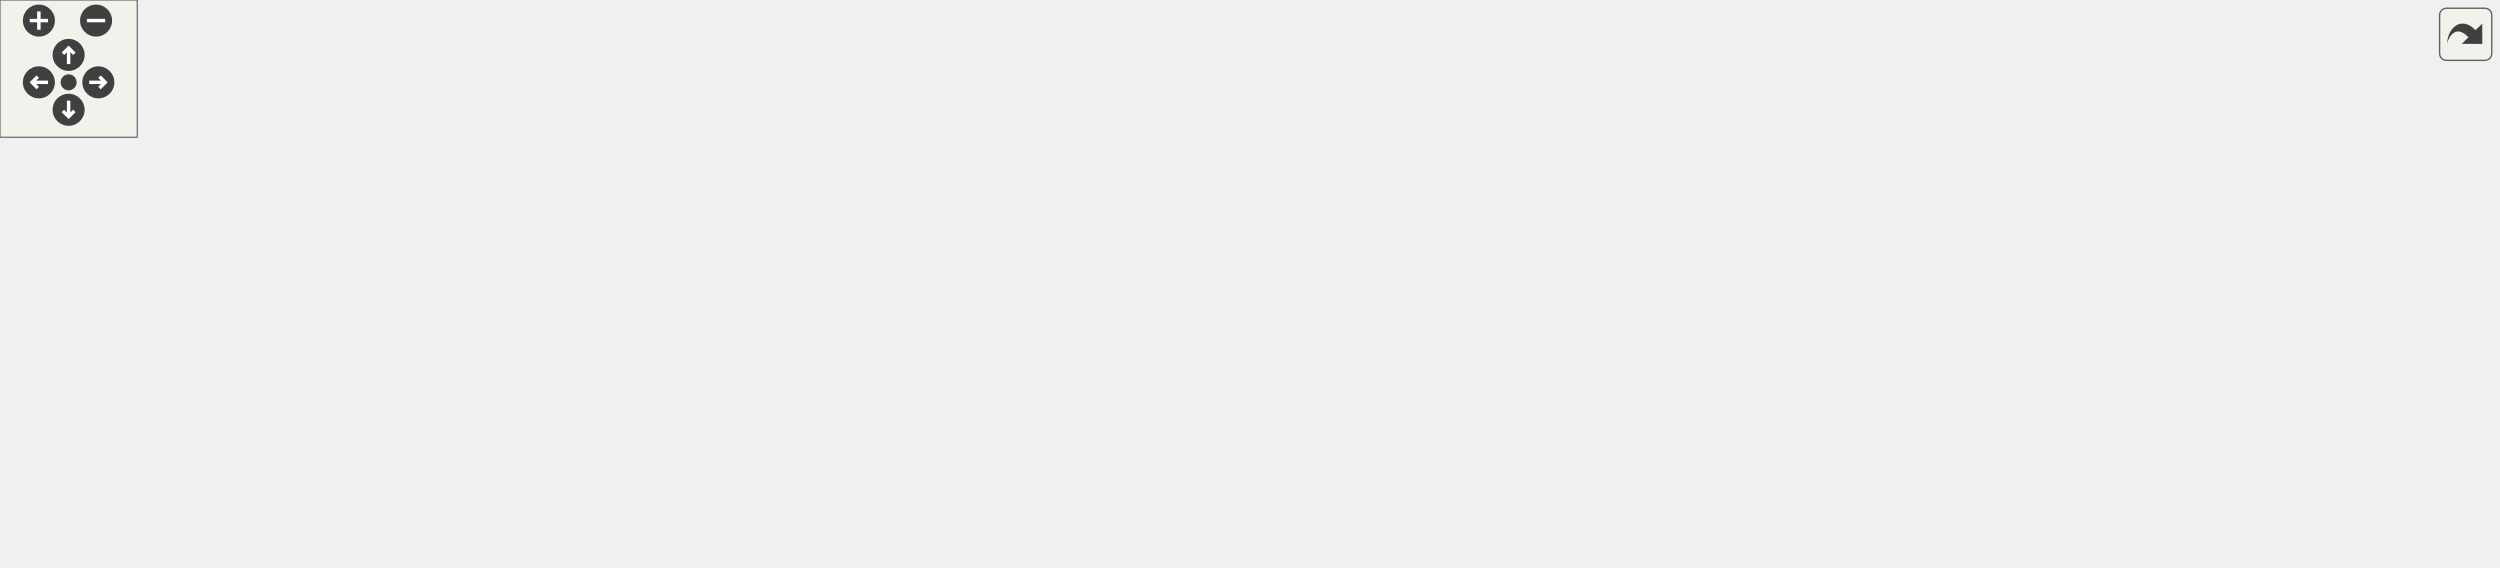
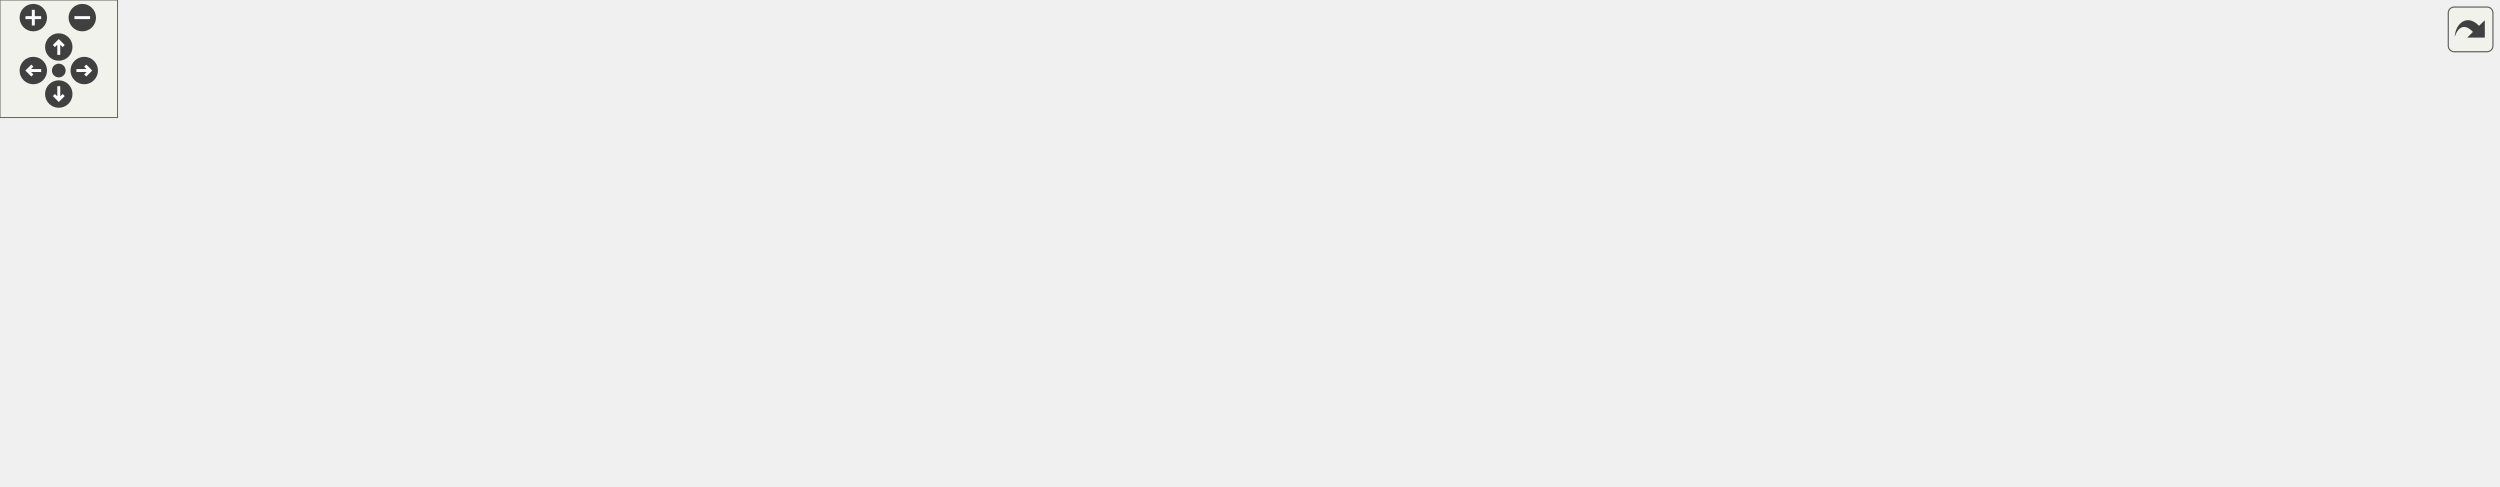
<svg xmlns="http://www.w3.org/2000/svg" xmlns:xlink="http://www.w3.org/1999/xlink" id="main" version="1.1" xml:space="preserve">
  <style type="text/css">
.edge:hover path { stroke: red; }
.edge:hover polygon { stroke: red; fill: red; }
</style>
  <defs>
    <circle id="rim" cx="0" cy="0" r="7" />
    <circle id="rim2" cx="0" cy="0" r="3.5" />
    <g id="zoomPlus">
      <use xlink:href="#rim" fill="#404040">
        <set attributeName="fill" to="#808080" begin="zoomplus.mouseover" end="zoomplus.mouseout" />
      </use>
      <path d="M-4,0h8M0,-4v8" fill="none" stroke="white" stroke-width="1.5" pointer-events="none" />
    </g>
    <g id="zoomMin">
      <use xlink:href="#rim" fill="#404040">
        <set attributeName="fill" to="#808080" begin="zoomminus.mouseover" end="zoomminus.mouseout" />
      </use>
      <path d="M-4,0h8" fill="none" stroke="white" stroke-width="1.5" pointer-events="none" />
    </g>
    <g id="dirArrow">
      <path fill="none" stroke="white" stroke-width="1.5" d="M0,-3.0v7 M-2.5,-0.5L0,-3.0L2.5,-0.5" />
    </g>
    <g id="resetDef">
      <use xlink:href="#rim2" fill="#404040">
        <set attributeName="fill" to="#808080" begin="reset.mouseover" end="reset.mouseout" />
      </use>
    </g>
  </defs>
  <svg id="graph" class="graph">
    <g id="viewport">
      <g id="node1" class="node">
        <g id="a_node1">
          <a xlink:title=" ">
-             <polygon fill="#bfbfbf" stroke="black" points="495.5,-168.5 495.5,-187.5 657.5,-187.5 657.5,-168.5 495.5,-168.5" />
-             <text text-anchor="middle" x="576.5" y="-175.5" font-family="Helvetica,sans-Serif" font-size="10.00">include/roar/detail/overloaded.hpp</text>
+             <polygon fill="#bfbfbf" stroke="black" points="498.5,-168.5 498.5,-187.5 660.5,-187.5 660.5,-168.5 498.5,-168.5" />
+             <text text-anchor="middle" x="579.5" y="-175.5" font-family="Helvetica,sans-Serif" font-size="10.00">include/roar/detail/overloaded.hpp</text>
          </a>
        </g>
      </g>
      <g id="node2" class="node">
        <g id="a_node2">
          <a xlink:href="include_2roar_2routing_2request__listener_8hpp.html" target="_top" xlink:title=" ">
-             <polygon fill="none" stroke="black" points="481.5,-112.5 481.5,-131.5 671.5,-131.5 671.5,-112.5 481.5,-112.5" />
-             <text text-anchor="middle" x="576.5" y="-119.5" font-family="Helvetica,sans-Serif" font-size="10.00">include/roar/routing/request_listener.hpp</text>
+             <polygon fill="none" stroke="black" points="484.5,-112.5 484.5,-131.5 674.5,-131.5 674.5,-112.5 484.5,-112.5" />
+             <text text-anchor="middle" x="579.5" y="-119.5" font-family="Helvetica,sans-Serif" font-size="10.00">include/roar/routing/request_listener.hpp</text>
          </a>
        </g>
      </g>
      <g id="edge1" class="edge">
-         <path fill="none" stroke="midnightblue" d="M576.5,-157.8C576.5,-148.91 576.5,-138.78 576.5,-131.75" />
-         <polygon fill="midnightblue" stroke="midnightblue" points="573,-158.08 576.5,-168.08 580,-158.08 573,-158.08" />
+         <path fill="none" stroke="midnightblue" d="M579.5,-157.8C579.5,-148.91 579.5,-138.78 579.5,-131.75" />
+         <polygon fill="midnightblue" stroke="midnightblue" points="576,-158.08 579.5,-168.08 583,-158.08 576,-158.08" />
      </g>
      <g id="node3" class="node">
        <g id="a_node3">
          <a xlink:href="request__listener_2main_8cpp.html" target="_top" xlink:title=" ">
            <polygon fill="none" stroke="black" points="16,-56.5 16,-75.5 189,-75.5 189,-56.5 16,-56.5" />
            <text text-anchor="middle" x="102.5" y="-63.5" font-family="Helvetica,sans-Serif" font-size="10.00">examples/request_listener/main.cpp</text>
          </a>
        </g>
      </g>
      <g id="edge2" class="edge">
-         <path fill="none" stroke="midnightblue" d="M491.55,-111.32C402.13,-101.14 262.75,-85.26 177.34,-75.53" />
-         <polygon fill="midnightblue" stroke="midnightblue" points="491.32,-114.82 501.65,-112.47 492.12,-107.86 491.32,-114.82" />
+         <path fill="none" stroke="midnightblue" d="M494.01,-111.32C404.03,-101.14 263.76,-85.26 177.82,-75.53" />
+         <polygon fill="midnightblue" stroke="midnightblue" points="493.85,-114.83 504.18,-112.47 494.64,-107.87 493.85,-114.83" />
      </g>
      <g id="node4" class="node">
        <g id="a_node4">
          <a xlink:href="simple__server_2main_8cpp.html" target="_top" xlink:title=" ">
            <polygon fill="none" stroke="black" points="231,-0.5 231,-19.5 396,-19.5 396,-0.5 231,-0.5" />
            <text text-anchor="middle" x="313.5" y="-7.5" font-family="Helvetica,sans-Serif" font-size="10.00">examples/simple_server/main.cpp</text>
          </a>
        </g>
      </g>
      <g id="edge3" class="edge">
-         <path fill="none" stroke="midnightblue" d="M544.67,-108.66C522.77,-99.98 493.13,-87.84 467.5,-76 449.82,-67.83 446.26,-64 428.5,-56 397.62,-42.08 361.05,-28.2 337.58,-19.62" />
-         <polygon fill="midnightblue" stroke="midnightblue" points="543.55,-111.98 554.14,-112.39 546.12,-105.47 543.55,-111.98" />
+         <path fill="none" stroke="midnightblue" d="M548.19,-108.58C526.3,-99.78 496.46,-87.53 470.5,-76 451.6,-67.61 447.47,-64.22 428.5,-56 397.22,-42.45 360.43,-28.37 337.05,-19.65" />
+         <polygon fill="midnightblue" stroke="midnightblue" points="547.06,-111.9 557.64,-112.37 549.66,-105.4 547.06,-111.9" />
      </g>
      <g id="node5" class="node">
        <g id="a_node5">
          <a xlink:href="examples_2simple__server_2request__listener_8hpp.html" target="_top" xlink:title=" ">
            <polygon fill="none" stroke="black" points="207,-56.5 207,-75.5 420,-75.5 420,-56.5 207,-56.5" />
            <text text-anchor="middle" x="313.5" y="-63.5" font-family="Helvetica,sans-Serif" font-size="10.00">examples/simple_server/request_listener.hpp</text>
          </a>
        </g>
      </g>
      <g id="edge4" class="edge">
-         <path fill="none" stroke="midnightblue" d="M524.92,-110.41C475.22,-100.2 400.97,-84.96 354.98,-75.52" />
-         <polygon fill="midnightblue" stroke="midnightblue" points="524.33,-113.86 534.83,-112.44 525.74,-107 524.33,-113.86" />
+         <path fill="none" stroke="midnightblue" d="M527.33,-110.41C477.06,-100.2 401.97,-84.96 355.45,-75.52" />
+         <polygon fill="midnightblue" stroke="midnightblue" points="526.86,-113.88 537.35,-112.44 528.25,-107.02 526.86,-113.88" />
      </g>
      <g id="node7" class="node">
        <g id="a_node7">
          <a xlink:href="websocket_2main_8cpp.html" target="_top" xlink:title=" ">
            <polygon fill="none" stroke="black" points="632.5,-0.5 632.5,-19.5 784.5,-19.5 784.5,-0.5 632.5,-0.5" />
            <text text-anchor="middle" x="708.5" y="-7.5" font-family="Helvetica,sans-Serif" font-size="10.00">examples/websocket/main.cpp</text>
          </a>
        </g>
      </g>
      <g id="edge7" class="edge">
-         <path fill="none" stroke="midnightblue" d="M628.24,-109.4C648.38,-102.6 670.23,-92.07 685.5,-76 700.67,-60.03 705.91,-33.44 707.66,-19.74" />
-         <polygon fill="midnightblue" stroke="midnightblue" points="627.03,-106.11 618.53,-112.44 629.12,-112.79 627.03,-106.11" />
+         <path fill="none" stroke="midnightblue" d="M632.3,-109.47C652.29,-102.71 673.75,-92.19 688.5,-76 703.13,-59.94 707.06,-33.39 708.12,-19.72" />
+         <polygon fill="midnightblue" stroke="midnightblue" points="631.14,-106.16 622.65,-112.49 633.24,-112.84 631.14,-106.16" />
      </g>
      <g id="node8" class="node">
        <g id="a_node8">
          <a xlink:href="examples_2websocket_2request__listener_8hpp.html" target="_top" xlink:title=" ">
-             <polygon fill="none" stroke="black" points="476.5,-56.5 476.5,-75.5 676.5,-75.5 676.5,-56.5 476.5,-56.5" />
-             <text text-anchor="middle" x="576.5" y="-63.5" font-family="Helvetica,sans-Serif" font-size="10.00">examples/websocket/request_listener.hpp</text>
+             <polygon fill="none" stroke="black" points="479.5,-56.5 479.5,-75.5 679.5,-75.5 679.5,-56.5 479.5,-56.5" />
+             <text text-anchor="middle" x="579.5" y="-63.5" font-family="Helvetica,sans-Serif" font-size="10.00">examples/websocket/request_listener.hpp</text>
          </a>
        </g>
      </g>
      <g id="edge8" class="edge">
-         <path fill="none" stroke="midnightblue" d="M576.5,-101.8C576.5,-92.91 576.5,-82.78 576.5,-75.75" />
-         <polygon fill="midnightblue" stroke="midnightblue" points="573,-102.08 576.5,-112.08 580,-102.08 573,-102.08" />
+         <path fill="none" stroke="midnightblue" d="M579.5,-101.8C579.5,-92.91 579.5,-82.78 579.5,-75.75" />
+         <polygon fill="midnightblue" stroke="midnightblue" points="576,-102.08 579.5,-112.08 583,-102.08 576,-102.08" />
      </g>
      <g id="node10" class="node">
        <g id="a_node10">
          <a xlink:href="server_8hpp.html" target="_top" xlink:title=" ">
-             <polygon fill="none" stroke="black" points="732.5,-56.5 732.5,-75.5 848.5,-75.5 848.5,-56.5 732.5,-56.5" />
-             <text text-anchor="middle" x="790.5" y="-63.5" font-family="Helvetica,sans-Serif" font-size="10.00">include/roar/server.hpp</text>
+             <polygon fill="none" stroke="black" points="764.5,-56.5 764.5,-75.5 880.5,-75.5 880.5,-56.5 764.5,-56.5" />
+             <text text-anchor="middle" x="822.5" y="-63.5" font-family="Helvetica,sans-Serif" font-size="10.00">include/roar/server.hpp</text>
          </a>
        </g>
      </g>
      <g id="edge11" class="edge">
-         <path fill="none" stroke="midnightblue" d="M620.26,-109.96C660.67,-99.76 719.87,-84.82 756.75,-75.52" />
-         <polygon fill="midnightblue" stroke="midnightblue" points="619.25,-106.6 610.41,-112.44 620.96,-113.39 619.25,-106.6" />
-       </g>
-       <g id="node11" class="node">
-         <g id="a_node11">
+         <path fill="none" stroke="midnightblue" d="M628.02,-110.22C673.94,-100.01 741.95,-84.9 784.18,-75.52" />
+         <polygon fill="midnightblue" stroke="midnightblue" points="627.01,-106.86 618,-112.44 628.53,-113.69 627.01,-106.86" />
+       </g>
+       <g id="node12" class="node">
+         <g id="a_node12">
          <a xlink:href="src_2roar_2routing_2request__listener_8cpp.html" target="_top" xlink:title=" ">
-             <polygon fill="none" stroke="black" points="919,-0.5 919,-19.5 1092,-19.5 1092,-0.5 919,-0.5" />
-             <text text-anchor="middle" x="1005.5" y="-7.5" font-family="Helvetica,sans-Serif" font-size="10.00">src/roar/routing/request_listener.cpp</text>
-           </a>
-         </g>
-       </g>
-       <g id="edge16" class="edge">
-         <path fill="none" stroke="midnightblue" d="M676.67,-111.25C730.93,-104.41 798.72,-93.31 857.5,-76 907.57,-61.26 963.01,-33.63 989.59,-19.62" />
-         <polygon fill="midnightblue" stroke="midnightblue" points="676.2,-107.78 666.7,-112.48 677.05,-114.73 676.2,-107.78" />
+             <polygon fill="none" stroke="black" points="1102,-0.5 1102,-19.5 1275,-19.5 1275,-0.5 1102,-0.5" />
+             <text text-anchor="middle" x="1188.5" y="-7.5" font-family="Helvetica,sans-Serif" font-size="10.00">src/roar/routing/request_listener.cpp</text>
+           </a>
+         </g>
+       </g>
+       <g id="edge17" class="edge">
+         <path fill="none" stroke="midnightblue" d="M657.99,-111.15C720.8,-102.89 811.05,-90.2 889.5,-76 985.42,-58.63 1097.46,-32.77 1153.22,-19.51" />
+         <polygon fill="midnightblue" stroke="midnightblue" points="657.22,-107.72 647.76,-112.49 658.13,-114.66 657.22,-107.72" />
      </g>
      <g id="edge5" class="edge">
        <path fill="none" stroke="midnightblue" d="M313.5,-45.8C313.5,-36.91 313.5,-26.78 313.5,-19.75" />
        <polygon fill="midnightblue" stroke="midnightblue" points="310,-46.08 313.5,-56.08 317,-46.08 310,-46.08" />
      </g>
      <g id="node6" class="node">
        <g id="a_node6">
          <a xlink:href="examples_2simple__server_2request__listener_8cpp.html" target="_top" xlink:title=" ">
            <polygon fill="none" stroke="black" points="0,-0.5 0,-19.5 213,-19.5 213,-0.5 0,-0.5" />
            <text text-anchor="middle" x="106.5" y="-7.5" font-family="Helvetica,sans-Serif" font-size="10.00">examples/simple_server/request_listener.cpp</text>
          </a>
        </g>
      </g>
      <g id="edge6" class="edge">
        <path fill="none" stroke="midnightblue" d="M270.68,-53.83C231.59,-43.63 174.67,-28.78 139.15,-19.52" />
        <polygon fill="midnightblue" stroke="midnightblue" points="270.14,-57.31 280.7,-56.44 271.91,-50.53 270.14,-57.31" />
      </g>
      <g id="edge9" class="edge">
-         <path fill="none" stroke="midnightblue" d="M606.72,-52.64C631.49,-42.5 665.9,-28.43 687.68,-19.52" />
-         <polygon fill="midnightblue" stroke="midnightblue" points="605.35,-49.42 597.42,-56.44 608,-55.9 605.35,-49.42" />
+         <path fill="none" stroke="midnightblue" d="M609.35,-52.5C633.54,-42.38 666.96,-28.39 688.16,-19.52" />
+         <polygon fill="midnightblue" stroke="midnightblue" points="607.81,-49.35 599.94,-56.44 610.52,-55.81 607.81,-49.35" />
      </g>
      <g id="node9" class="node">
        <g id="a_node9">
          <a xlink:href="examples_2websocket_2request__listener_8cpp.html" target="_top" xlink:title=" ">
            <polygon fill="none" stroke="black" points="414.5,-0.5 414.5,-19.5 614.5,-19.5 614.5,-0.5 414.5,-0.5" />
            <text text-anchor="middle" x="514.5" y="-7.5" font-family="Helvetica,sans-Serif" font-size="10.00">examples/websocket/request_listener.cpp</text>
          </a>
        </g>
      </g>
      <g id="edge10" class="edge">
-         <path fill="none" stroke="midnightblue" d="M558.75,-49.54C547.69,-39.91 533.87,-27.87 524.64,-19.83" />
-         <polygon fill="midnightblue" stroke="midnightblue" points="556.7,-52.4 566.54,-56.32 561.3,-47.12 556.7,-52.4" />
+         <path fill="none" stroke="midnightblue" d="M561.23,-49.82C549.58,-40.15 534.9,-27.95 525.13,-19.83" />
+         <polygon fill="midnightblue" stroke="midnightblue" points="559.13,-52.63 569.06,-56.32 563.6,-47.24 559.13,-52.63" />
+       </g>
+       <g id="edge13" class="edge">
+         <path fill="none" stroke="midnightblue" d="M753.91,-57.72C660.34,-47.8 492.99,-30.04 393.72,-19.51" />
+         <polygon fill="midnightblue" stroke="midnightblue" points="753.8,-61.23 764.11,-58.81 754.54,-54.27 753.8,-61.23" />
+       </g>
+       <g id="edge14" class="edge">
+         <path fill="none" stroke="midnightblue" d="M795.26,-52.1C773.96,-42.01 744.96,-28.27 726.48,-19.52" />
+         <polygon fill="midnightblue" stroke="midnightblue" points="793.9,-55.33 804.44,-56.44 796.9,-49 793.9,-55.33" />
+       </g>
+       <g id="node11" class="node">
+         <g id="a_node11">
+           <a xlink:href="most__minimal_2main_8cpp.html" target="_top" xlink:title=" ">
+             <polygon fill="none" stroke="black" points="919,-0.5 919,-19.5 1084,-19.5 1084,-0.5 919,-0.5" />
+             <text text-anchor="middle" x="1001.5" y="-7.5" font-family="Helvetica,sans-Serif" font-size="10.00">examples/most_minimal/main.cpp</text>
+           </a>
+         </g>
      </g>
      <g id="edge12" class="edge">
-         <path fill="none" stroke="midnightblue" d="M722.31,-57.28C633.95,-47.28 480.41,-29.9 388.74,-19.52" />
-         <polygon fill="midnightblue" stroke="midnightblue" points="722.16,-60.79 732.49,-58.43 722.94,-53.83 722.16,-60.79" />
-       </g>
-       <g id="edge13" class="edge">
-         <path fill="none" stroke="midnightblue" d="M768.67,-50.62C753.69,-40.76 734.3,-27.99 721.64,-19.65" />
-         <polygon fill="midnightblue" stroke="midnightblue" points="767.05,-53.75 777.33,-56.32 770.9,-47.9 767.05,-53.75" />
-       </g>
-       <g id="edge14" class="edge">
-         <path fill="none" stroke="midnightblue" d="M834.46,-53.96C875.07,-43.76 934.54,-28.82 971.59,-19.52" />
-         <polygon fill="midnightblue" stroke="midnightblue" points="833.41,-50.61 824.57,-56.44 835.12,-57.4 833.41,-50.61" />
-       </g>
-       <g id="node12" class="node">
-         <g id="a_node12">
+         <path fill="none" stroke="midnightblue" d="M860.83,-53.44C894.58,-43.26 942.95,-28.66 973.27,-19.52" />
+         <polygon fill="midnightblue" stroke="midnightblue" points="859.43,-50.2 850.86,-56.44 861.45,-56.91 859.43,-50.2" />
+       </g>
+       <g id="edge15" class="edge">
+         <path fill="none" stroke="midnightblue" d="M890.42,-54.98C959.55,-44.78 1065.57,-29.14 1130.78,-19.52" />
+         <polygon fill="midnightblue" stroke="midnightblue" points="889.88,-51.52 880.49,-56.44 890.9,-58.45 889.88,-51.52" />
+       </g>
+       <g id="node13" class="node">
+         <g id="a_node13">
          <a xlink:href="server_8cpp.html" target="_top" xlink:title=" ">
            <polygon fill="none" stroke="black" points="802.5,-0.5 802.5,-19.5 900.5,-19.5 900.5,-0.5 802.5,-0.5" />
            <text text-anchor="middle" x="851.5" y="-7.5" font-family="Helvetica,sans-Serif" font-size="10.00">src/roar/server.cpp</text>
          </a>
        </g>
      </g>
-       <g id="edge15" class="edge">
-         <path fill="none" stroke="midnightblue" d="M807.97,-49.54C818.84,-39.91 832.44,-27.87 841.52,-19.83" />
-         <polygon fill="midnightblue" stroke="midnightblue" points="805.47,-47.07 800.3,-56.32 810.11,-52.32 805.47,-47.07" />
+       <g id="edge16" class="edge">
+         <path fill="none" stroke="midnightblue" d="M832.18,-46.98C837.1,-37.82 842.86,-27.09 846.8,-19.75" />
+         <polygon fill="midnightblue" stroke="midnightblue" points="828.94,-45.62 827.29,-56.08 835.1,-48.93 828.94,-45.62" />
      </g>
    </g>
  </svg>
  <g id="navigator" transform="translate(0 0)" fill="#404254">
    <rect fill="#f2f5e9" fill-opacity="0.5" stroke="#606060" stroke-width=".5" x="0" y="0" width="60" height="60" />
    <use id="zoomplus" xlink:href="#zoomPlus" x="17" y="9" />
    <use id="zoomminus" xlink:href="#zoomMin" x="42" y="9" />
    <use id="reset" xlink:href="#resetDef" x="30" y="36" />
    <g id="arrowUp" xlink:href="#dirArrow" transform="translate(30 24)">
      <use xlink:href="#rim" fill="#404040">
        <set attributeName="fill" to="#808080" begin="arrowUp.mouseover" end="arrowUp.mouseout" />
      </use>
      <path fill="none" stroke="white" stroke-width="1.5" d="M0,-3.0v7 M-2.5,-0.5L0,-3.0L2.5,-0.5" />
    </g>
    <g id="arrowRight" xlink:href="#dirArrow" transform="rotate(90) translate(36 -43)">
      <use xlink:href="#rim" fill="#404040">
        <set attributeName="fill" to="#808080" begin="arrowRight.mouseover" end="arrowRight.mouseout" />
      </use>
      <path fill="none" stroke="white" stroke-width="1.5" d="M0,-3.0v7 M-2.5,-0.5L0,-3.0L2.5,-0.5" />
    </g>
    <g id="arrowDown" xlink:href="#dirArrow" transform="rotate(180) translate(-30 -48)">
      <use xlink:href="#rim" fill="#404040">
        <set attributeName="fill" to="#808080" begin="arrowDown.mouseover" end="arrowDown.mouseout" />
      </use>
      <path fill="none" stroke="white" stroke-width="1.5" d="M0,-3.0v7 M-2.5,-0.5L0,-3.0L2.5,-0.5" />
    </g>
    <g id="arrowLeft" xlink:href="#dirArrow" transform="rotate(270) translate(-36 17)">
      <use xlink:href="#rim" fill="#404040">
        <set attributeName="fill" to="#808080" begin="arrowLeft.mouseover" end="arrowLeft.mouseout" />
      </use>
      <path fill="none" stroke="white" stroke-width="1.5" d="M0,-3.0v7 M-2.5,-0.5L0,-3.0L2.5,-0.5" />
    </g>
  </g>
  <svg viewBox="0 0 15 15" width="100%" height="30px" preserveAspectRatio="xMaxYMin meet">
    <g id="arrow_out" transform="scale(0.3 0.3)">
      <a xlink:href="overloaded_8hpp__dep__incl_org.svg" target="_base">
        <rect id="button" ry="5" rx="5" y="6" x="6" height="38" width="38" fill="#f2f5e9" fill-opacity="0.5" stroke="#606060" stroke-width="1.0" />
        <path id="arrow" d="M 11.5,31.437 C 11.94,20.098 22.043,11.323 32.159,21.979 L 37.069,17.246 C 37.069,17.246 37.088,32 37.088,32 L 22.16,31.978 C 22.16,31.978 26.998,27.14 26.998,27.14 C 18.529,18.264 13.292,25.23 11.5,31.437 z" style="fill:#404040;" />
      </a>
    </g>
  </svg>
</svg>
